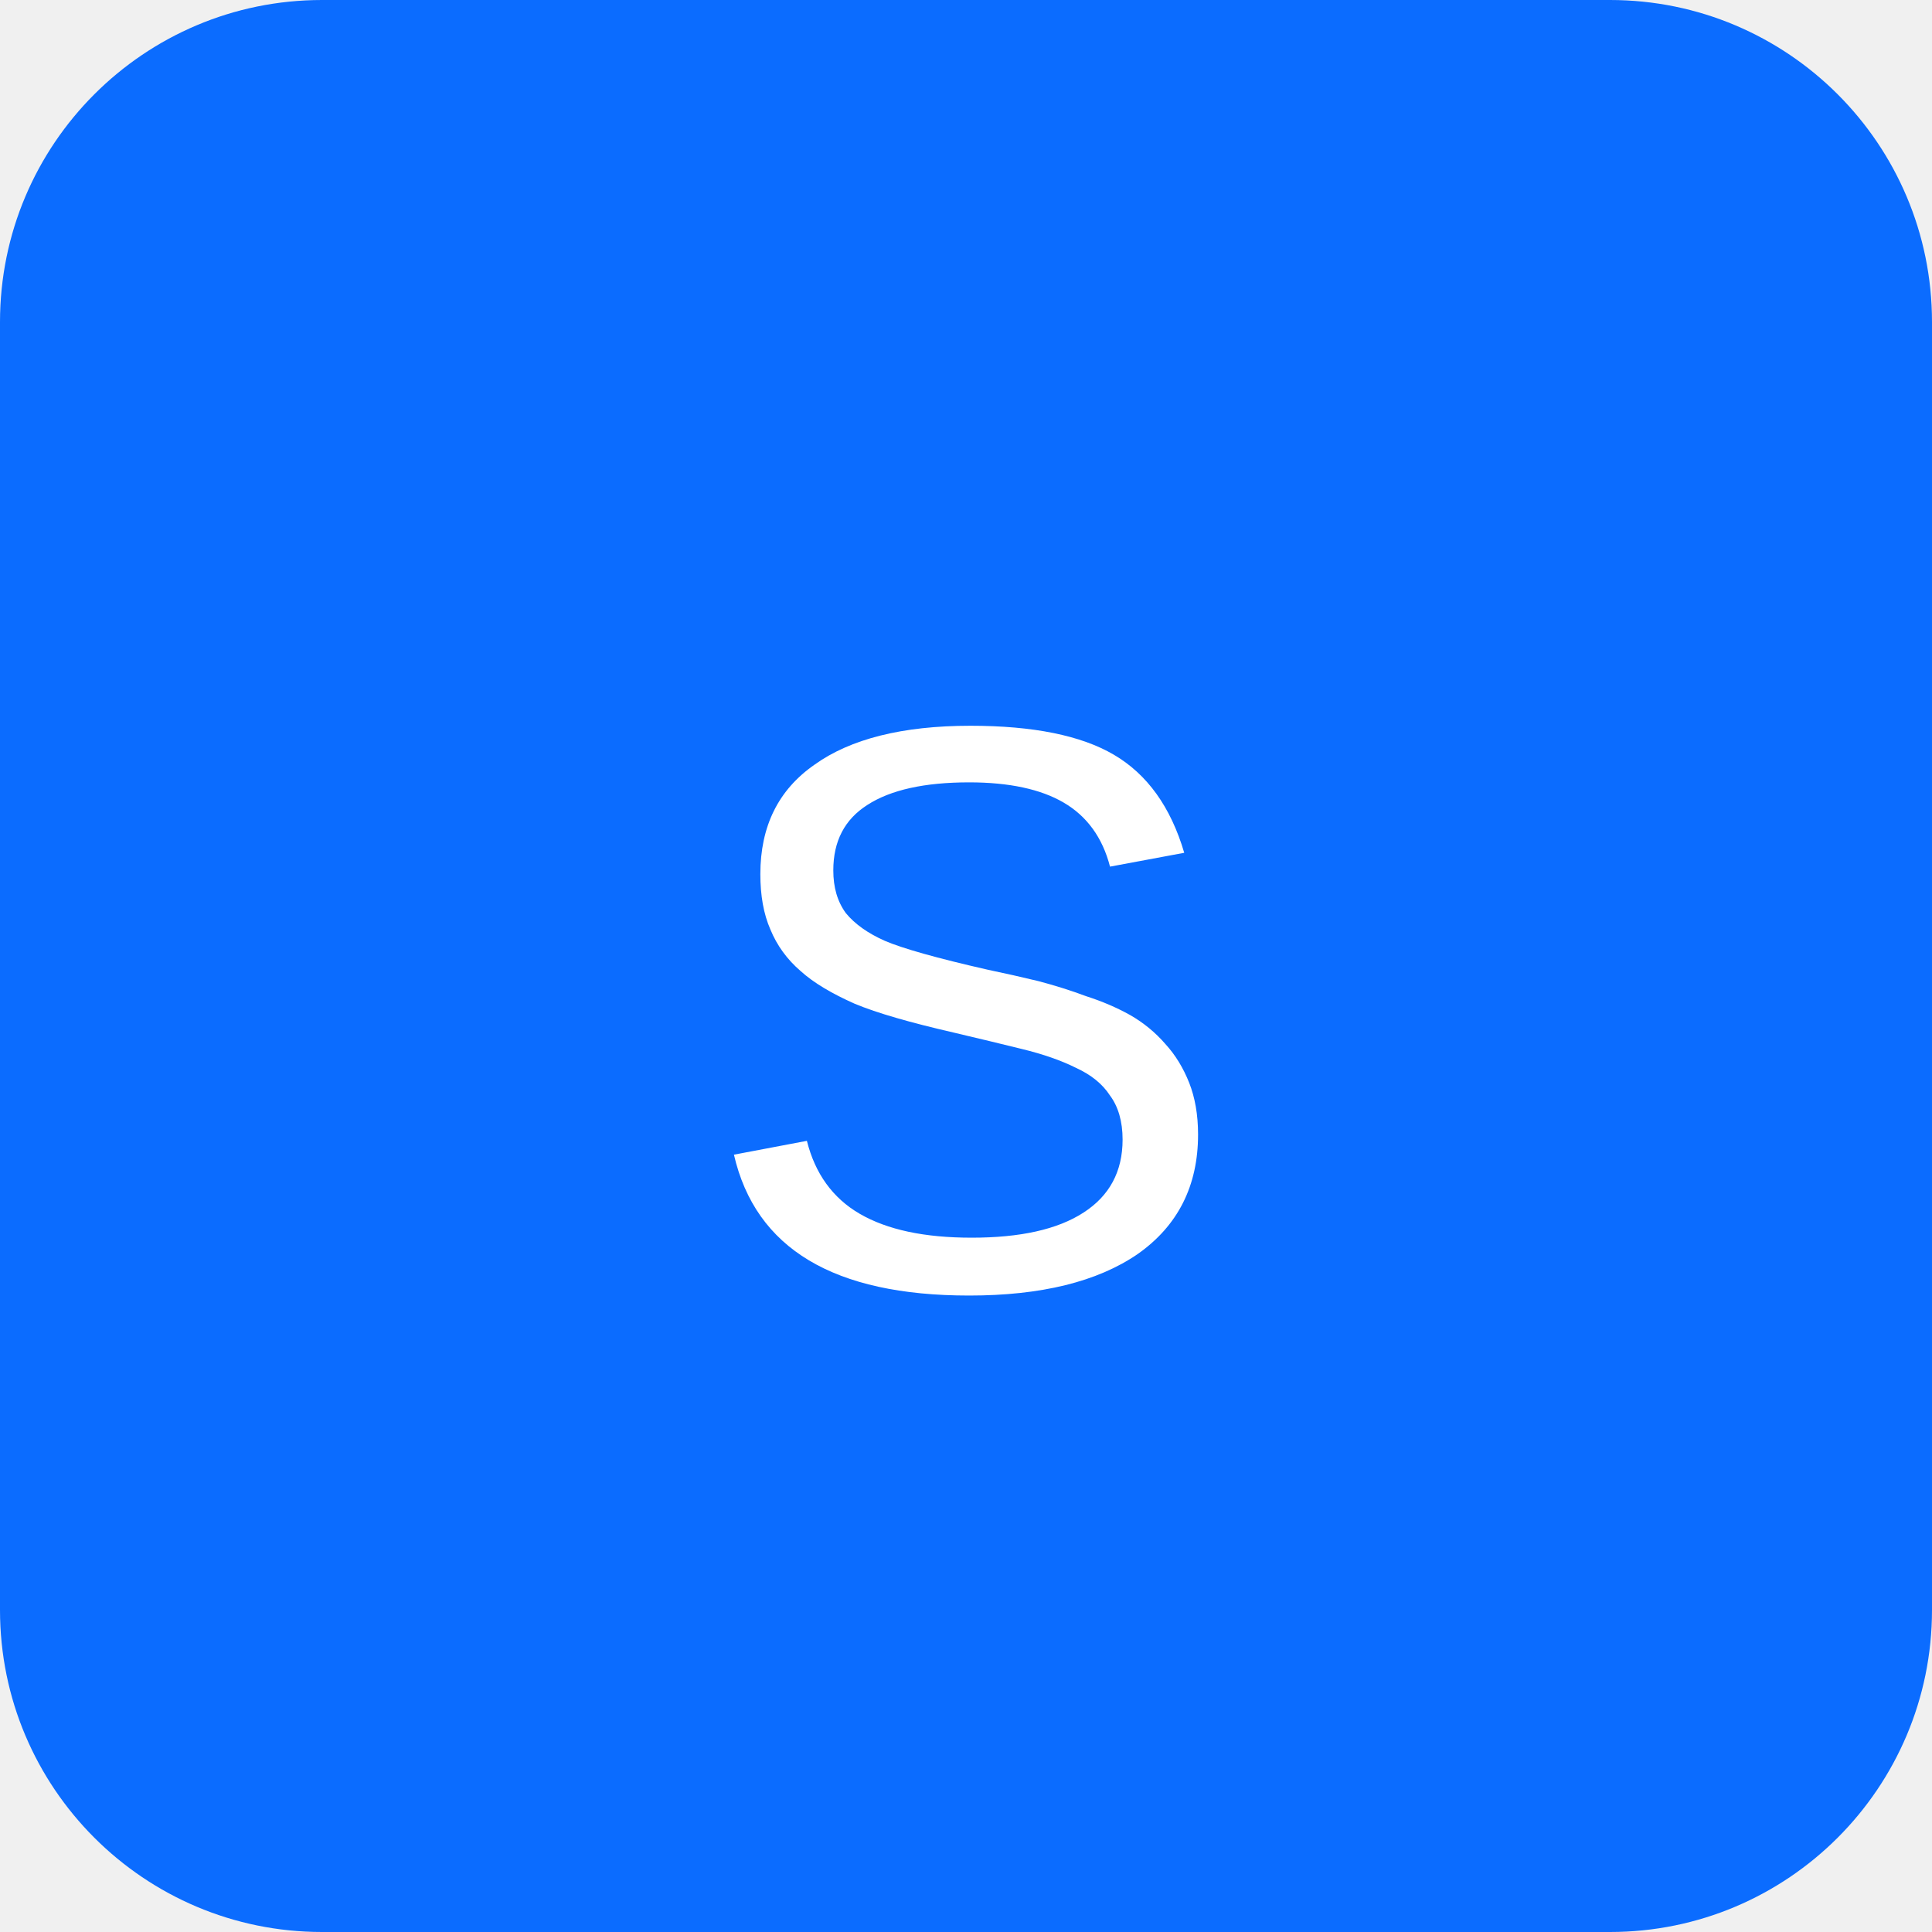
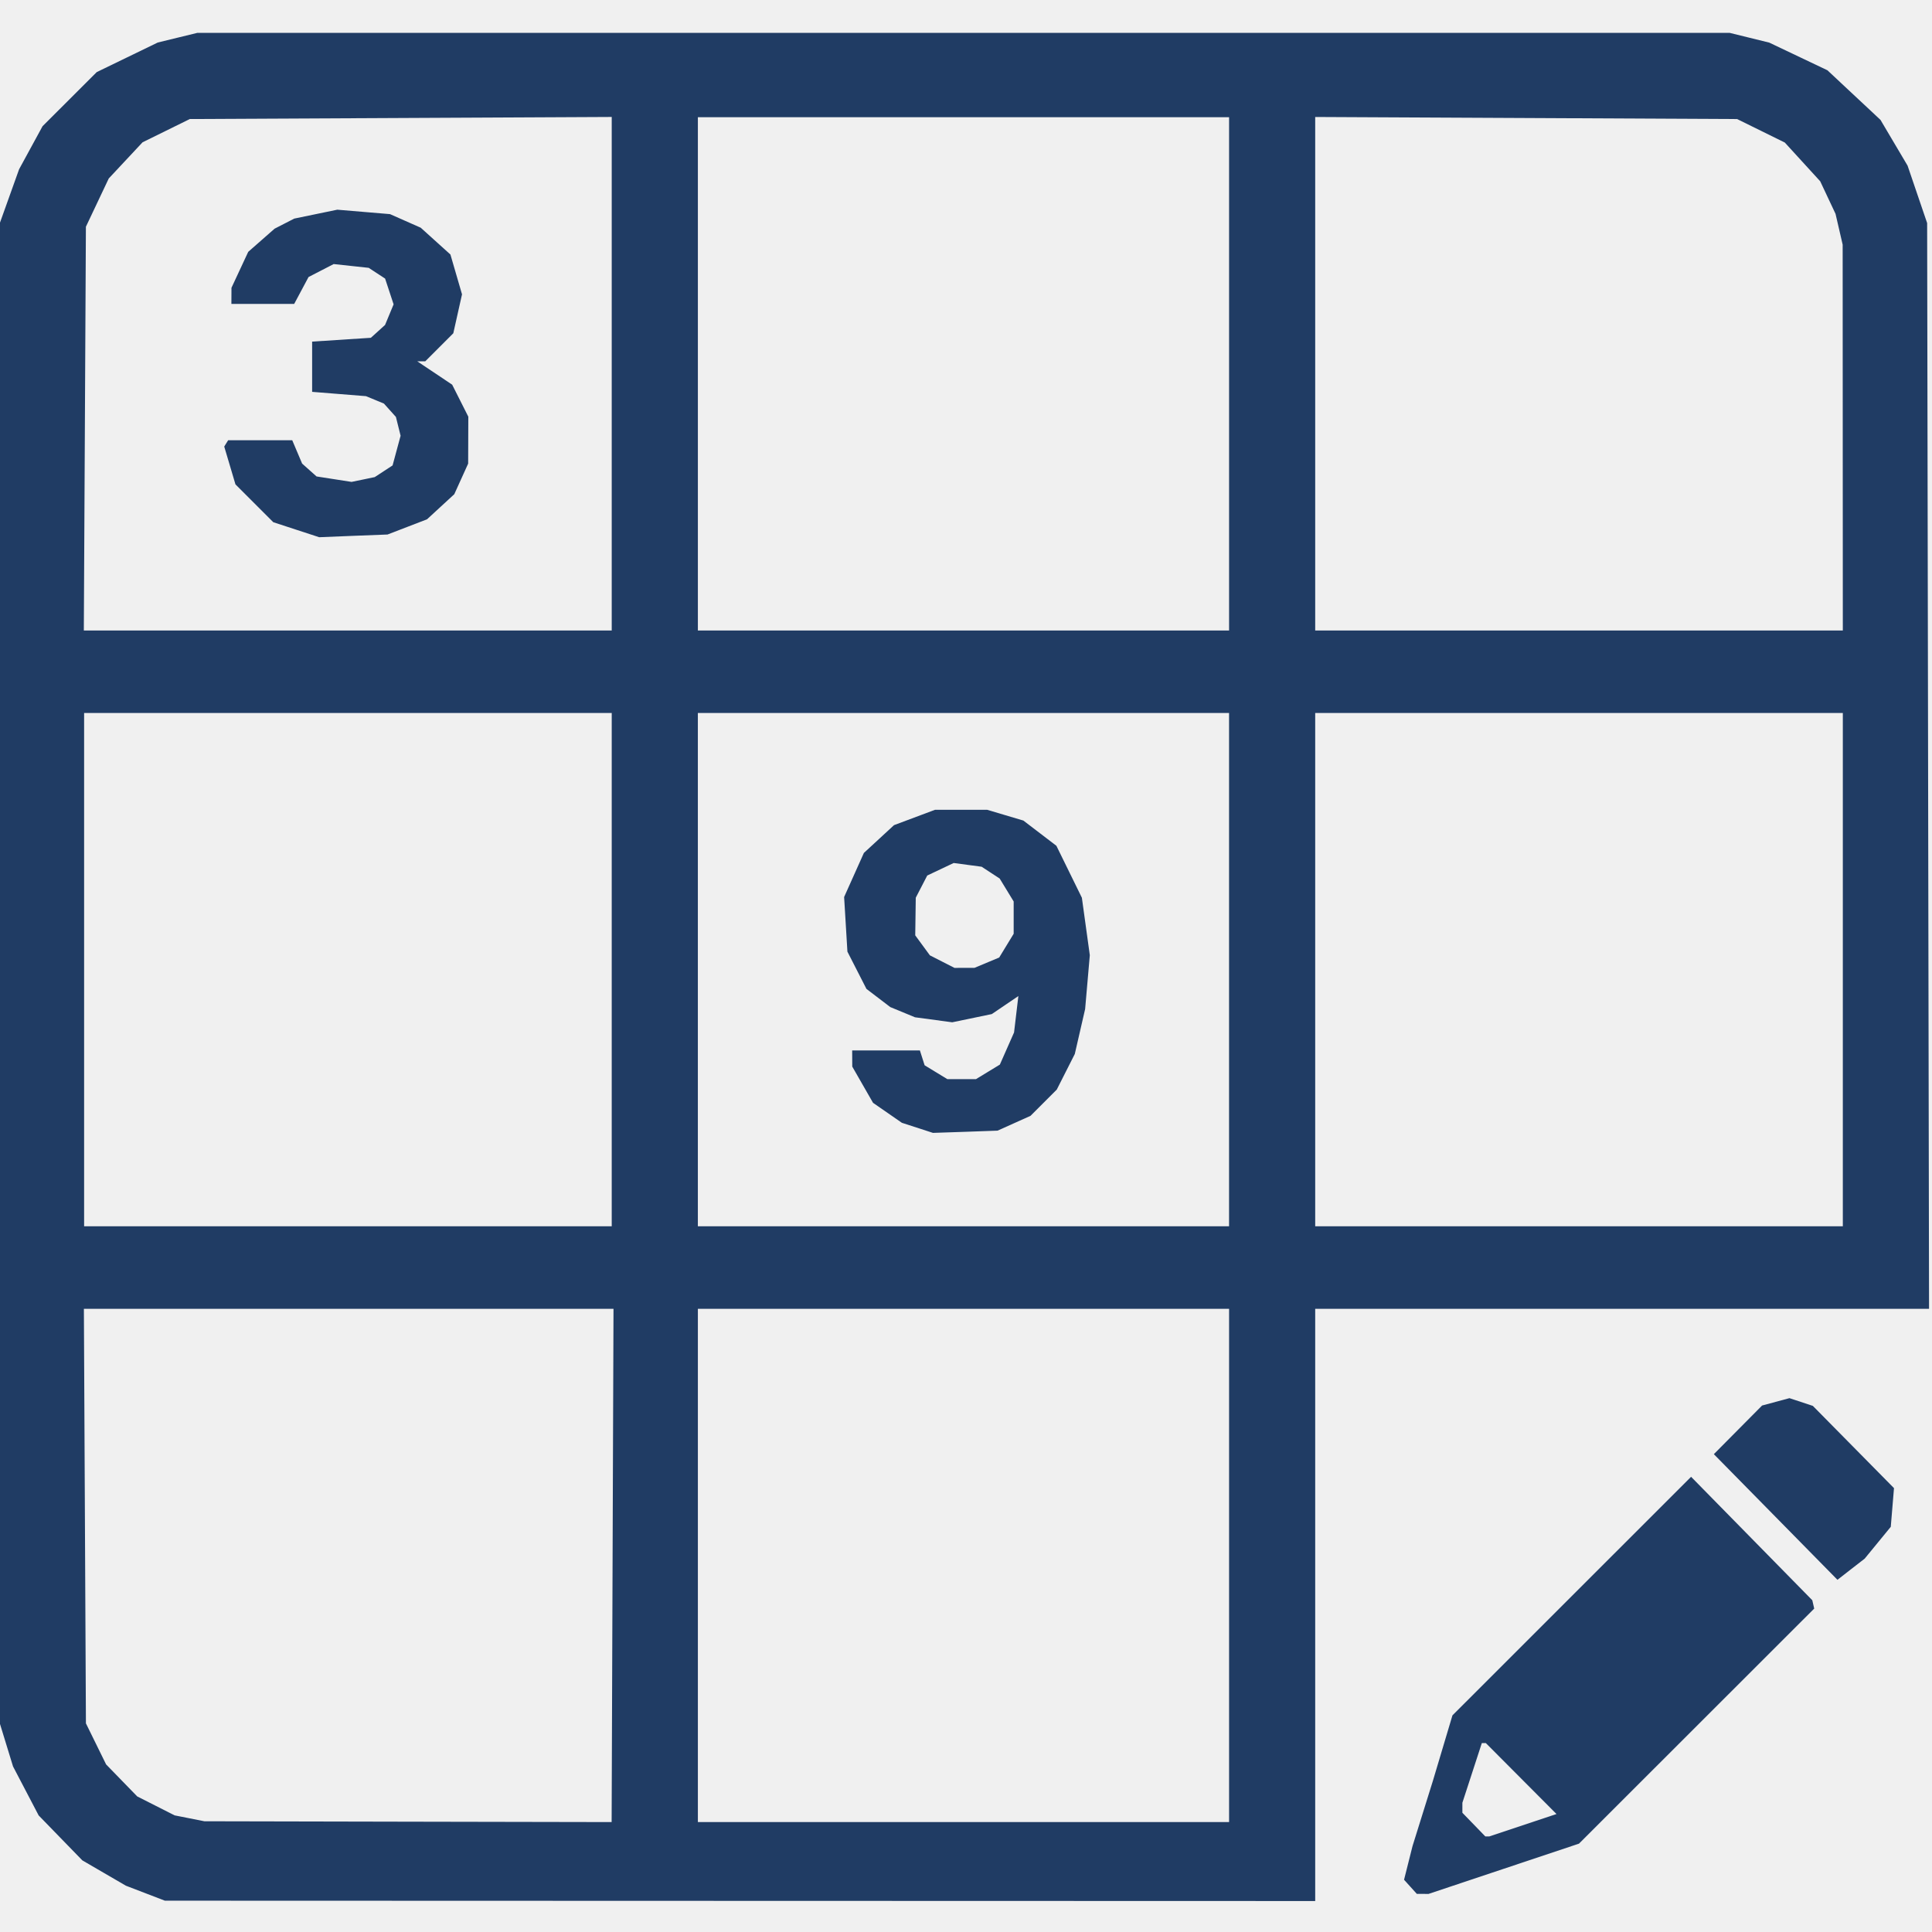
- <svg xmlns="http://www.w3.org/2000/svg" width="192" height="192" viewBox="0 0 24 24" fill="none">
-   <rect width="24" height="24" rx="4" fill="#0b6cff" />
-   <text x="12" y="16" font-size="10" font-family="Arial" fill="#fff" text-anchor="middle">S</text>
+ <svg xmlns="http://www.w3.org/2000/svg" width="192" height="192" viewBox="0 0 95 92" version="1.1" id="svg1">
+   <g id="layer1">
+     <path style="fill:#203c64;fill-opacity:1" d="m 36.389,91.969 -28.282,-0.009 -0.958,-0.368 -0.958,-0.368 -1.071,-0.623 -1.071,-0.623 -1.074,-1.105 -1.074,-1.105 -0.63,-1.204 -0.63,-1.204 -0.325,-1.059 -0.325,-1.059 V 46.356 9.471 l 0.474,-1.324 0.474,-1.324 0.577,-1.059 0.577,-1.059 1.332,-1.33 1.332,-1.33 1.5,-0.727 1.5,-0.727 0.971,-0.237 0.971,-0.237 H 47.376 85.055 l 0.971,0.239 0.971,0.239 1.43,0.68 1.43,0.68 1.305,1.22 1.305,1.22 0.666,1.125 0.666,1.125 0.481,1.412 0.481,1.412 0.047,26.694 0.047,26.694 H 79.764 64.671 v 14.56 14.56 z m -16.327,-3.893 10.013,0.019 0.046,-12.619 0.046,-12.619 -13.021,3e-5 -13.021,2e-5 0.05,10.192 0.05,10.192 0.496,1.009 0.496,1.009 0.765,0.787 0.765,0.787 0.92,0.466 0.92,0.466 0.732,0.145 0.732,0.145 z m 27.314,0.019 h 13.06 v -12.619 -12.619 h -13.06 -13.06 v 12.619 12.619 z M 17.108,58.798 h 12.972 v -12.619 -12.619 H 17.108 4.136 v 12.619 12.619 z m 30.267,0 h 13.06 v -12.619 -12.619 h -13.06 -13.06 v 12.619 12.619 z m 0.088,-4.645 -1.588,0.053 -0.764,-0.248 -0.764,-0.248 -0.709,-0.491 -0.709,-0.491 -0.511,-0.891 -0.511,-0.891 -0.002,-0.397 -0.002,-0.397 h 1.665 1.665 l 0.116,0.365 0.116,0.365 0.558,0.34 0.558,0.34 h 0.706 0.706 l 0.586,-0.357 0.586,-0.357 0.349,-0.79 0.349,-0.79 0.106,-0.895 0.106,-0.895 -0.653,0.443 -0.653,0.443 -0.973,0.202 -0.973,0.202 -0.915,-0.123 -0.915,-0.123 -0.608,-0.251 -0.608,-0.251 -0.586,-0.447 -0.586,-0.447 -0.468,-0.916 -0.468,-0.916 -0.081,-1.343 -0.081,-1.343 0.486,-1.084 0.486,-1.084 0.741,-0.683 0.74,-0.683 1.007,-0.377 1.007,-0.377 h 1.285 1.285 l 0.888,0.264 0.888,0.264 0.812,0.62 0.812,0.62 0.627,1.278 0.627,1.278 0.195,1.412 0.195,1.412 -0.115,1.324 -0.115,1.324 -0.254,1.105 -0.254,1.105 -0.443,0.875 -0.443,0.875 -0.646,0.646 -0.646,0.646 -0.81,0.364 -0.81,0.364 z m -0.038,-8.062 0.491,2.7e-4 0.608,-0.254 0.608,-0.254 0.356,-0.584 0.356,-0.584 v -0.794 -0.794 l -0.344,-0.564 -0.344,-0.564 -0.443,-0.29 -0.443,-0.29 -0.688,-0.092 -0.688,-0.092 -0.65,0.308 -0.65,0.308 -0.282,0.545 -0.282,0.545 -0.013,0.926 -0.013,0.926 0.36,0.491 0.36,0.491 0.605,0.309 0.605,0.309 z m 30.218,12.707 h 12.972 v -12.619 -12.619 H 77.643 64.671 v 12.619 12.619 z M 17.101,29.502 h 12.979 V 16.876 4.251 l -10.373,0.051 -10.373,0.051 -1.162,0.572 -1.162,0.572 -0.831,0.889 -0.831,0.889 -0.562,1.187 -0.562,1.187 -0.051,9.927 -0.051,9.927 z m 0.272,-4.654 -1.677,0.068 -1.129,-0.369 -1.129,-0.369 -0.93,-0.93 -0.93,-0.93 -0.276,-0.93 -0.276,-0.93 0.096,-0.155 0.096,-0.155 h 1.576 1.576 l 0.243,0.574 0.243,0.574 0.355,0.316 0.355,0.316 0.861,0.134 0.861,0.134 0.569,-0.118 0.569,-0.118 0.439,-0.287 0.439,-0.287 0.197,-0.73 0.197,-0.73 -0.115,-0.462 -0.115,-0.462 -0.295,-0.329 -0.295,-0.329 -0.441,-0.182 -0.441,-0.182 -1.324,-0.106 -1.324,-0.106 v -1.235 -1.235 l 1.444,-0.094 1.444,-0.094 0.349,-0.316 0.349,-0.316 0.21,-0.506 0.21,-0.506 -0.209,-0.634 -0.209,-0.634 -0.403,-0.264 -0.403,-0.264 -0.861,-0.093 -0.861,-0.093 -0.618,0.319 -0.618,0.319 -0.353,0.661 -0.353,0.661 -1.544,4.8e-4 -1.544,4.7e-4 0.002,-0.397 0.002,-0.397 0.412,-0.884 0.412,-0.884 0.648,-0.569 0.648,-0.569 0.483,-0.248 0.483,-0.248 1.059,-0.219 1.059,-0.219 1.296,0.109 1.296,0.109 0.755,0.334 0.755,0.334 0.73,0.659 0.73,0.659 0.285,0.979 0.285,0.979 -0.214,0.957 -0.214,0.957 -0.69,0.69 -0.69,0.69 h -0.196 -0.196 l 0.858,0.574 0.858,0.574 0.397,0.787 0.397,0.787 -0.004,1.154 -0.004,1.154 -0.341,0.752 -0.341,0.752 -0.67,0.617 -0.67,0.617 -0.971,0.374 -0.971,0.374 z m 30.003,4.654 h 13.06 V 16.883 4.264 h -13.06 -13.06 v 12.619 12.619 z m 30.267,0 h 12.972 l -0.004,-9.486 -0.004,-9.486 -0.175,-0.757 -0.175,-0.757 -0.377,-0.801 -0.377,-0.801 -0.87,-0.952 -0.87,-0.952 -1.173,-0.578 -1.173,-0.578 -10.373,-0.051 -10.373,-0.051 v 12.625 12.625 z m -7.689,62.123 h -0.286 l -0.314,-0.347 -0.314,-0.347 0.208,-0.827 0.208,-0.827 0.501,-1.605 0.501,-1.605 0.481,-1.61 0.481,-1.61 5.867,-5.865 5.867,-5.865 2.98,3.035 2.98,3.035 0.047,0.205 0.047,0.205 -5.783,5.779 -5.783,5.779 -3.701,1.237 -3.701,1.237 z m 3.179,-2.824 h 0.097 l 1.653,-0.551 1.653,-0.551 -1.737,-1.744 -1.737,-1.744 h -0.099 -0.099 l -0.478,1.467 -0.478,1.467 v 0.246 0.246 l 0.564,0.582 0.564,0.582 z m 17.888,-13.141 -0.67,0.522 -3.039,-3.089 -3.039,-3.089 1.186,-1.196 1.186,-1.196 0.673,-0.181 0.673,-0.181 0.575,0.19 0.575,0.19 1.995,2.022 1.995,2.022 -0.079,0.951 -0.079,0.951 -0.641,0.782 -0.641,0.782 z" id="path1" />
+   </g>
</svg>
